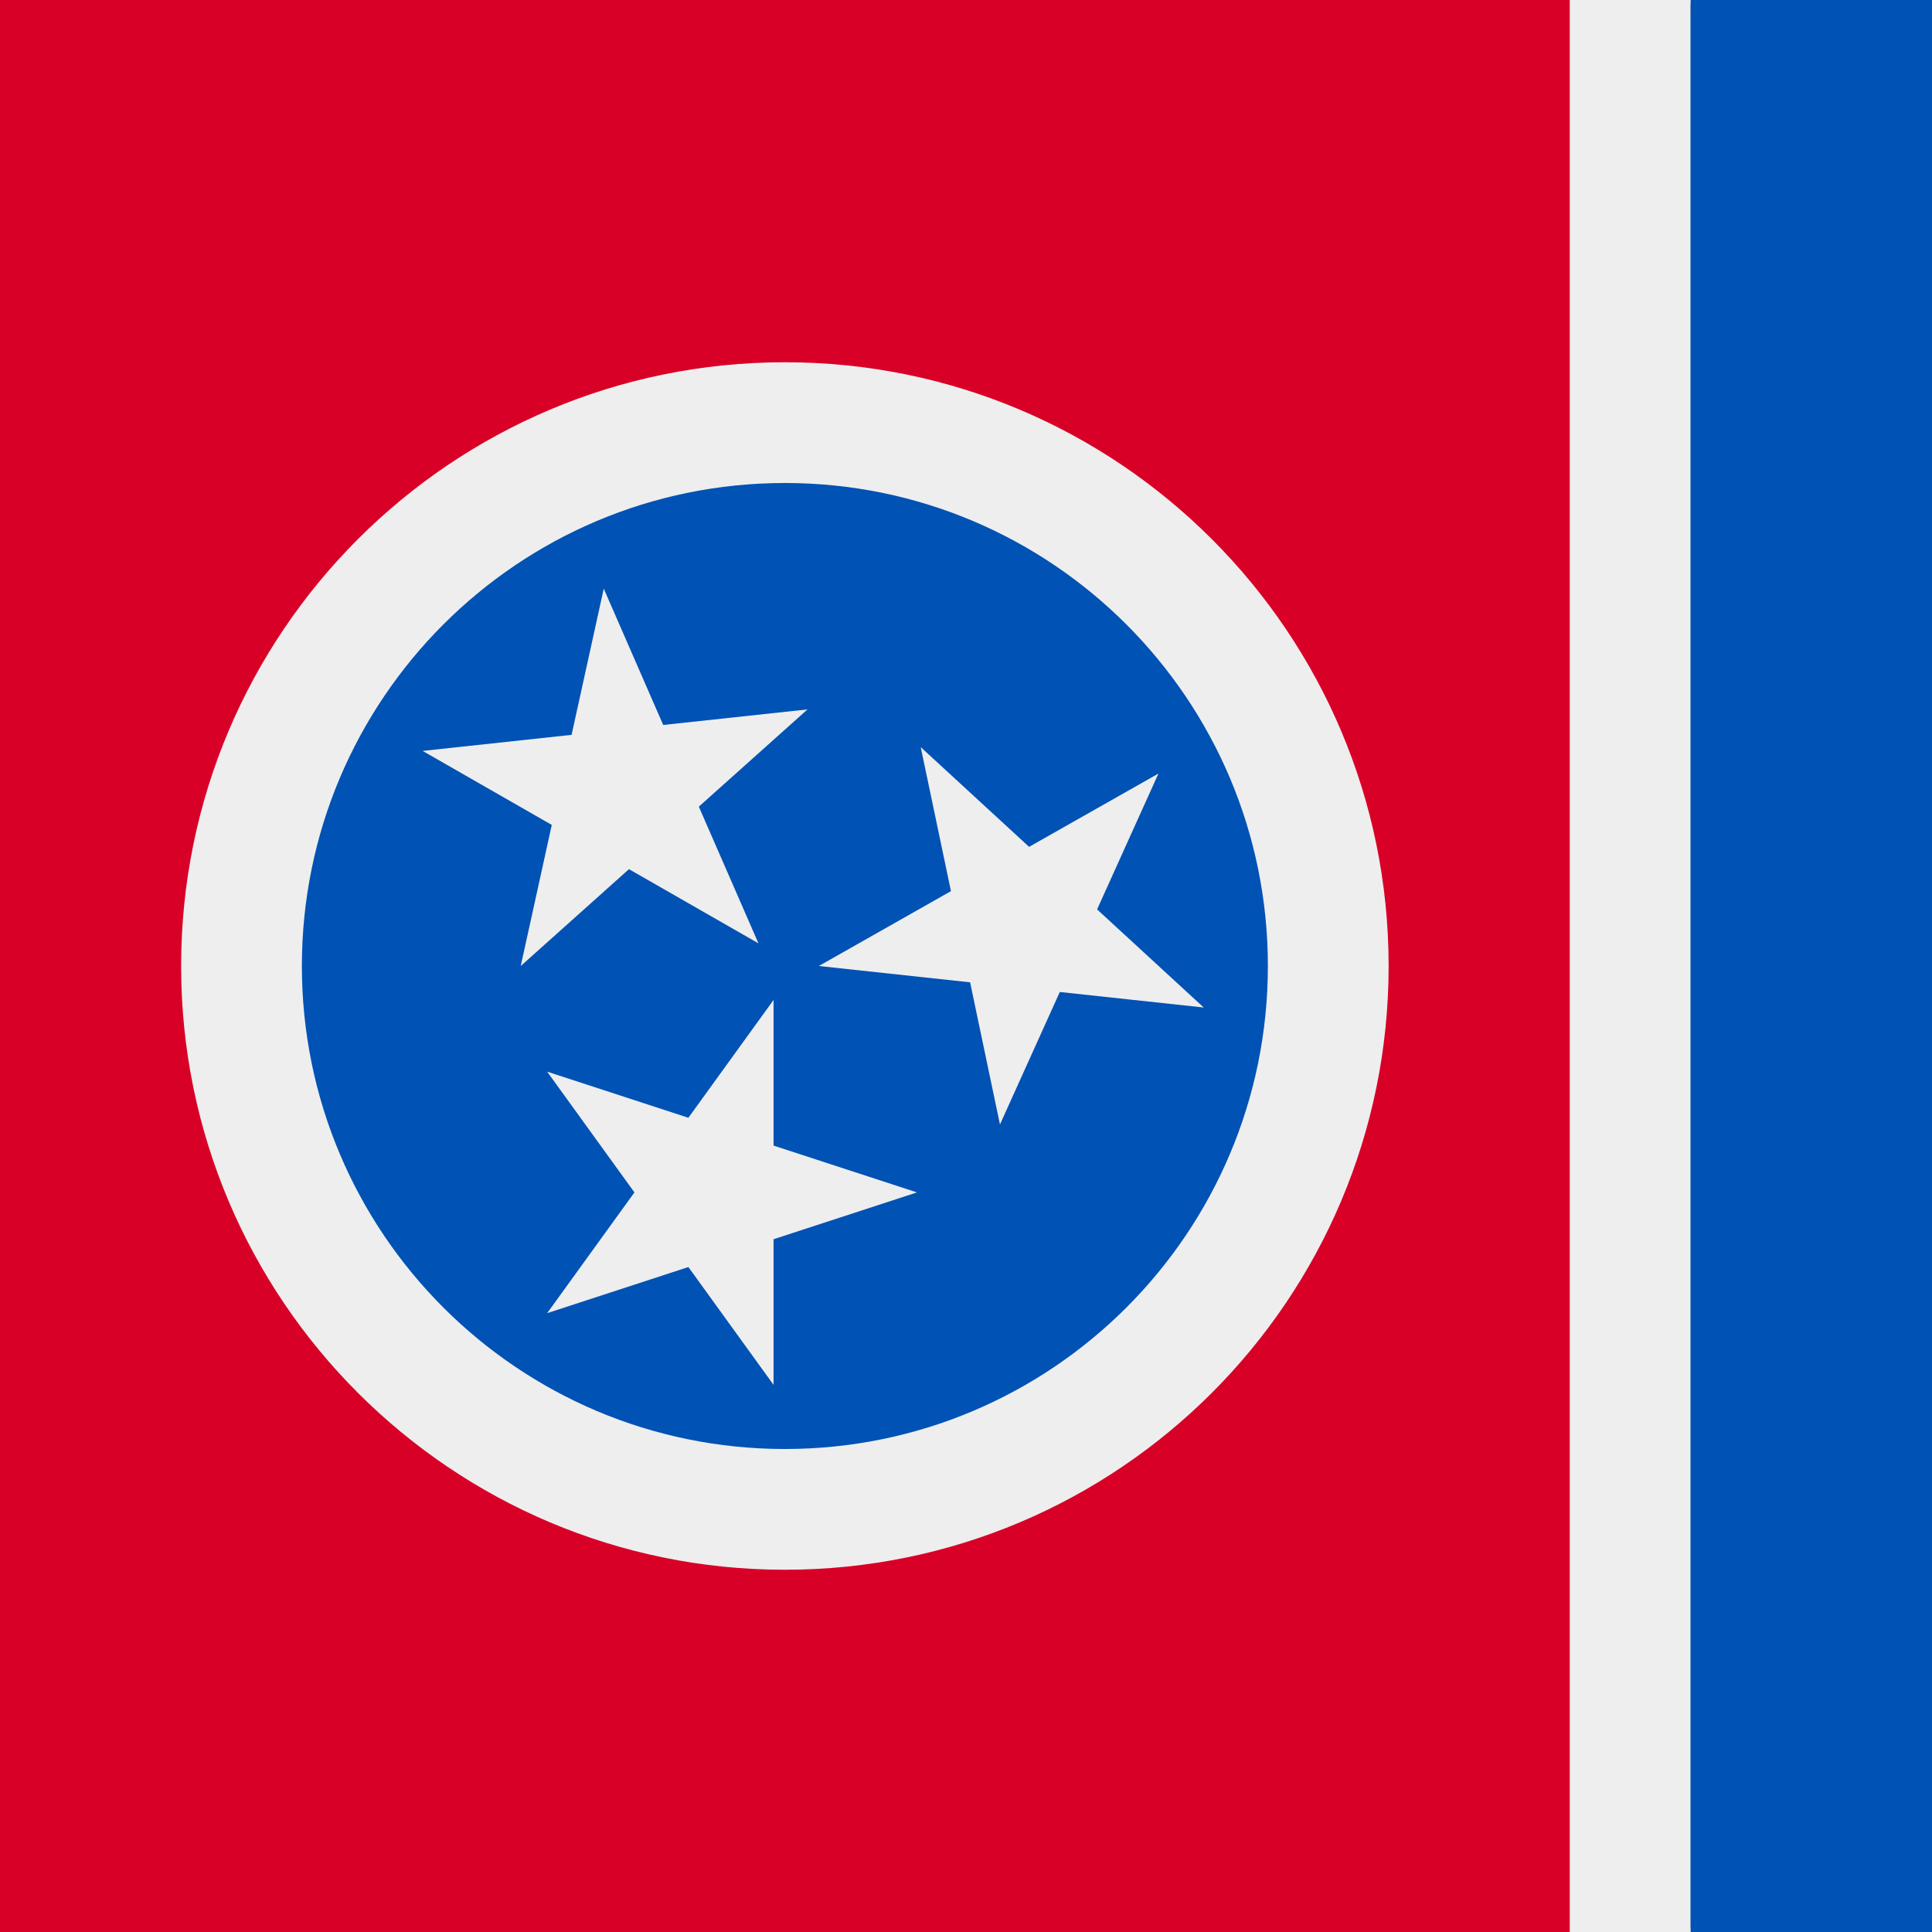
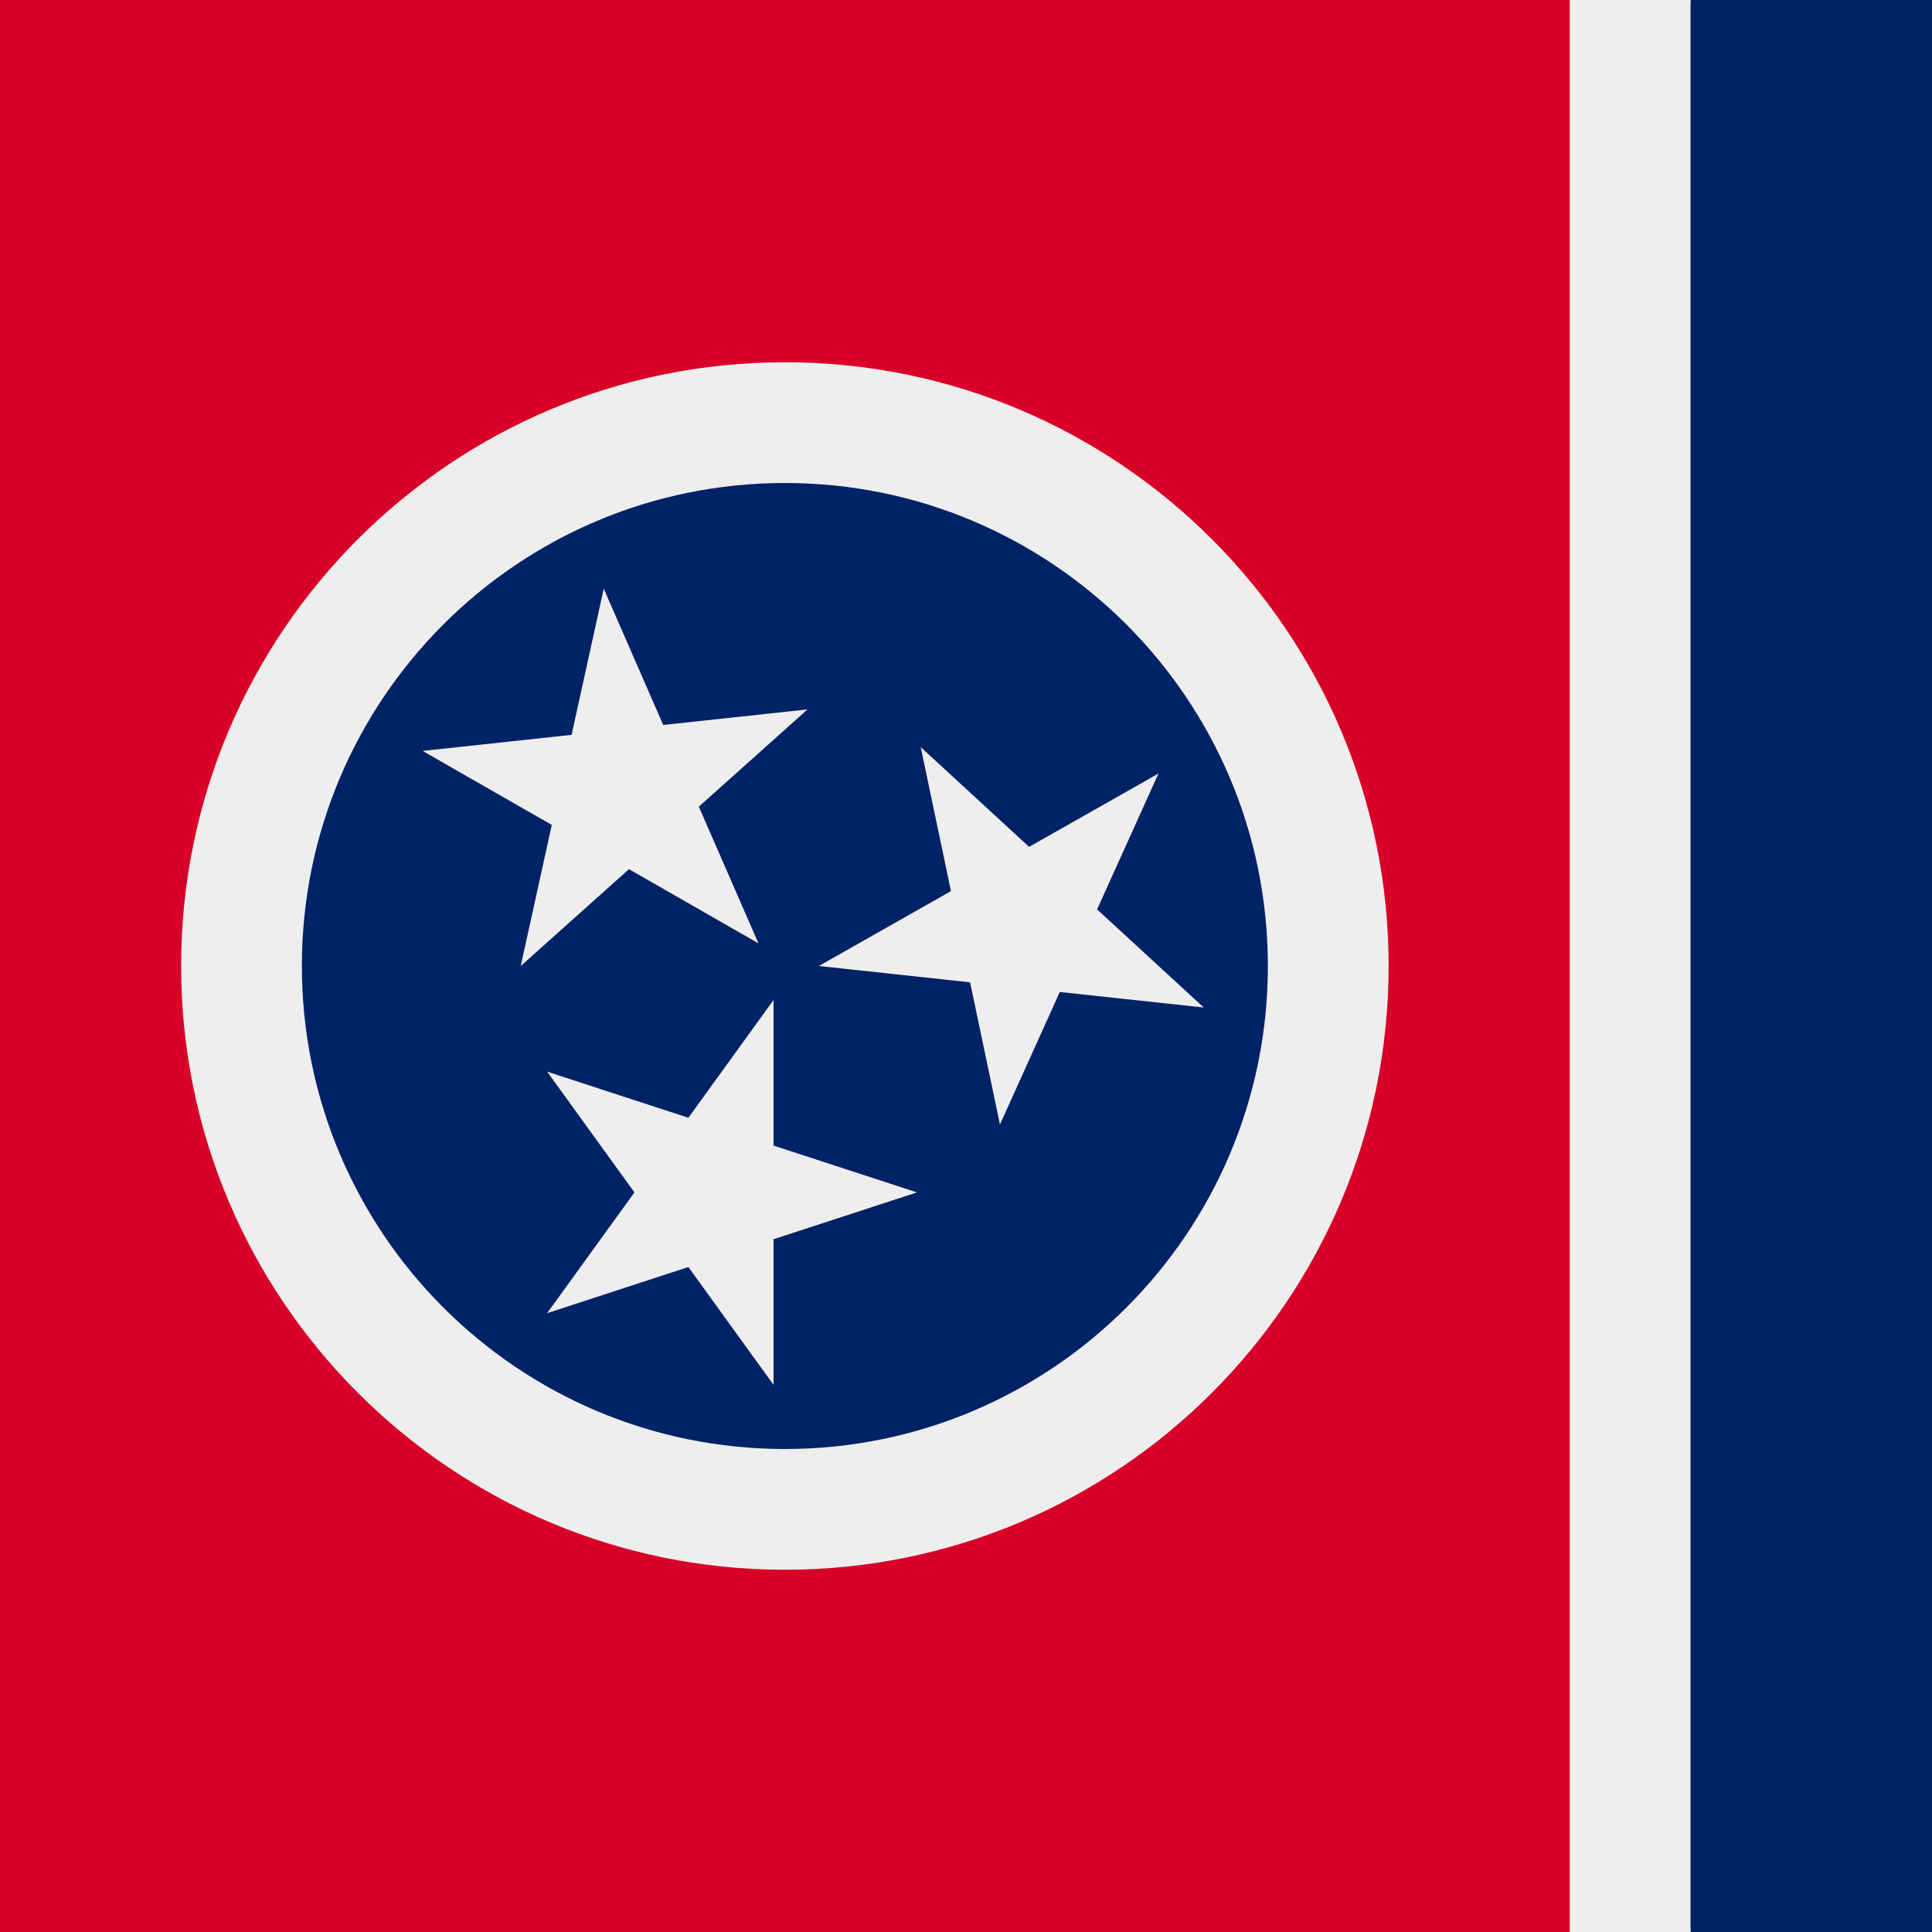
<svg xmlns="http://www.w3.org/2000/svg" width="512" height="512" fill="none">
  <g clip-path="url(#a)">
-     <path fill="#0052B4" d="M448 0h64v512h-64l-16-256L448 0Z" />
+     <path fill="#026" d="M448 0h64v512h-64l-16-256L448 0Z" />
    <path fill="#EEE" d="M416 0h32v512h-32l-16-256L416 0Z" />
    <path fill="#D80027" d="M0 0h416v512H0V0Z" />
    <path fill="#EEE" d="M208 416a160 160 0 1 0 0-320 160 160 0 0 0 0 320Z" />
-     <path fill="#0052B4" d="M208 384a128 128 0 1 0 0-256 128 128 0 0 0 0 256Z" />
+     <path fill="#026" d="M208 384a128 128 0 1 0 0-256 128 128 0 0 0 0 256Z" />
    <path fill="#EEE" d="m145 284 60 83V265l-60 83 98-32-98-32Zm15-128-22 100 76-68-102 11 89 51-41-94Zm147 49-42 93-21-100 75 69-102-11 90-51Z" />
  </g>
  <defs>
    <clipPath id="a">
      <path fill="#fff" d="M0 0h512v512H0z" />
    </clipPath>
  </defs>
</svg>
